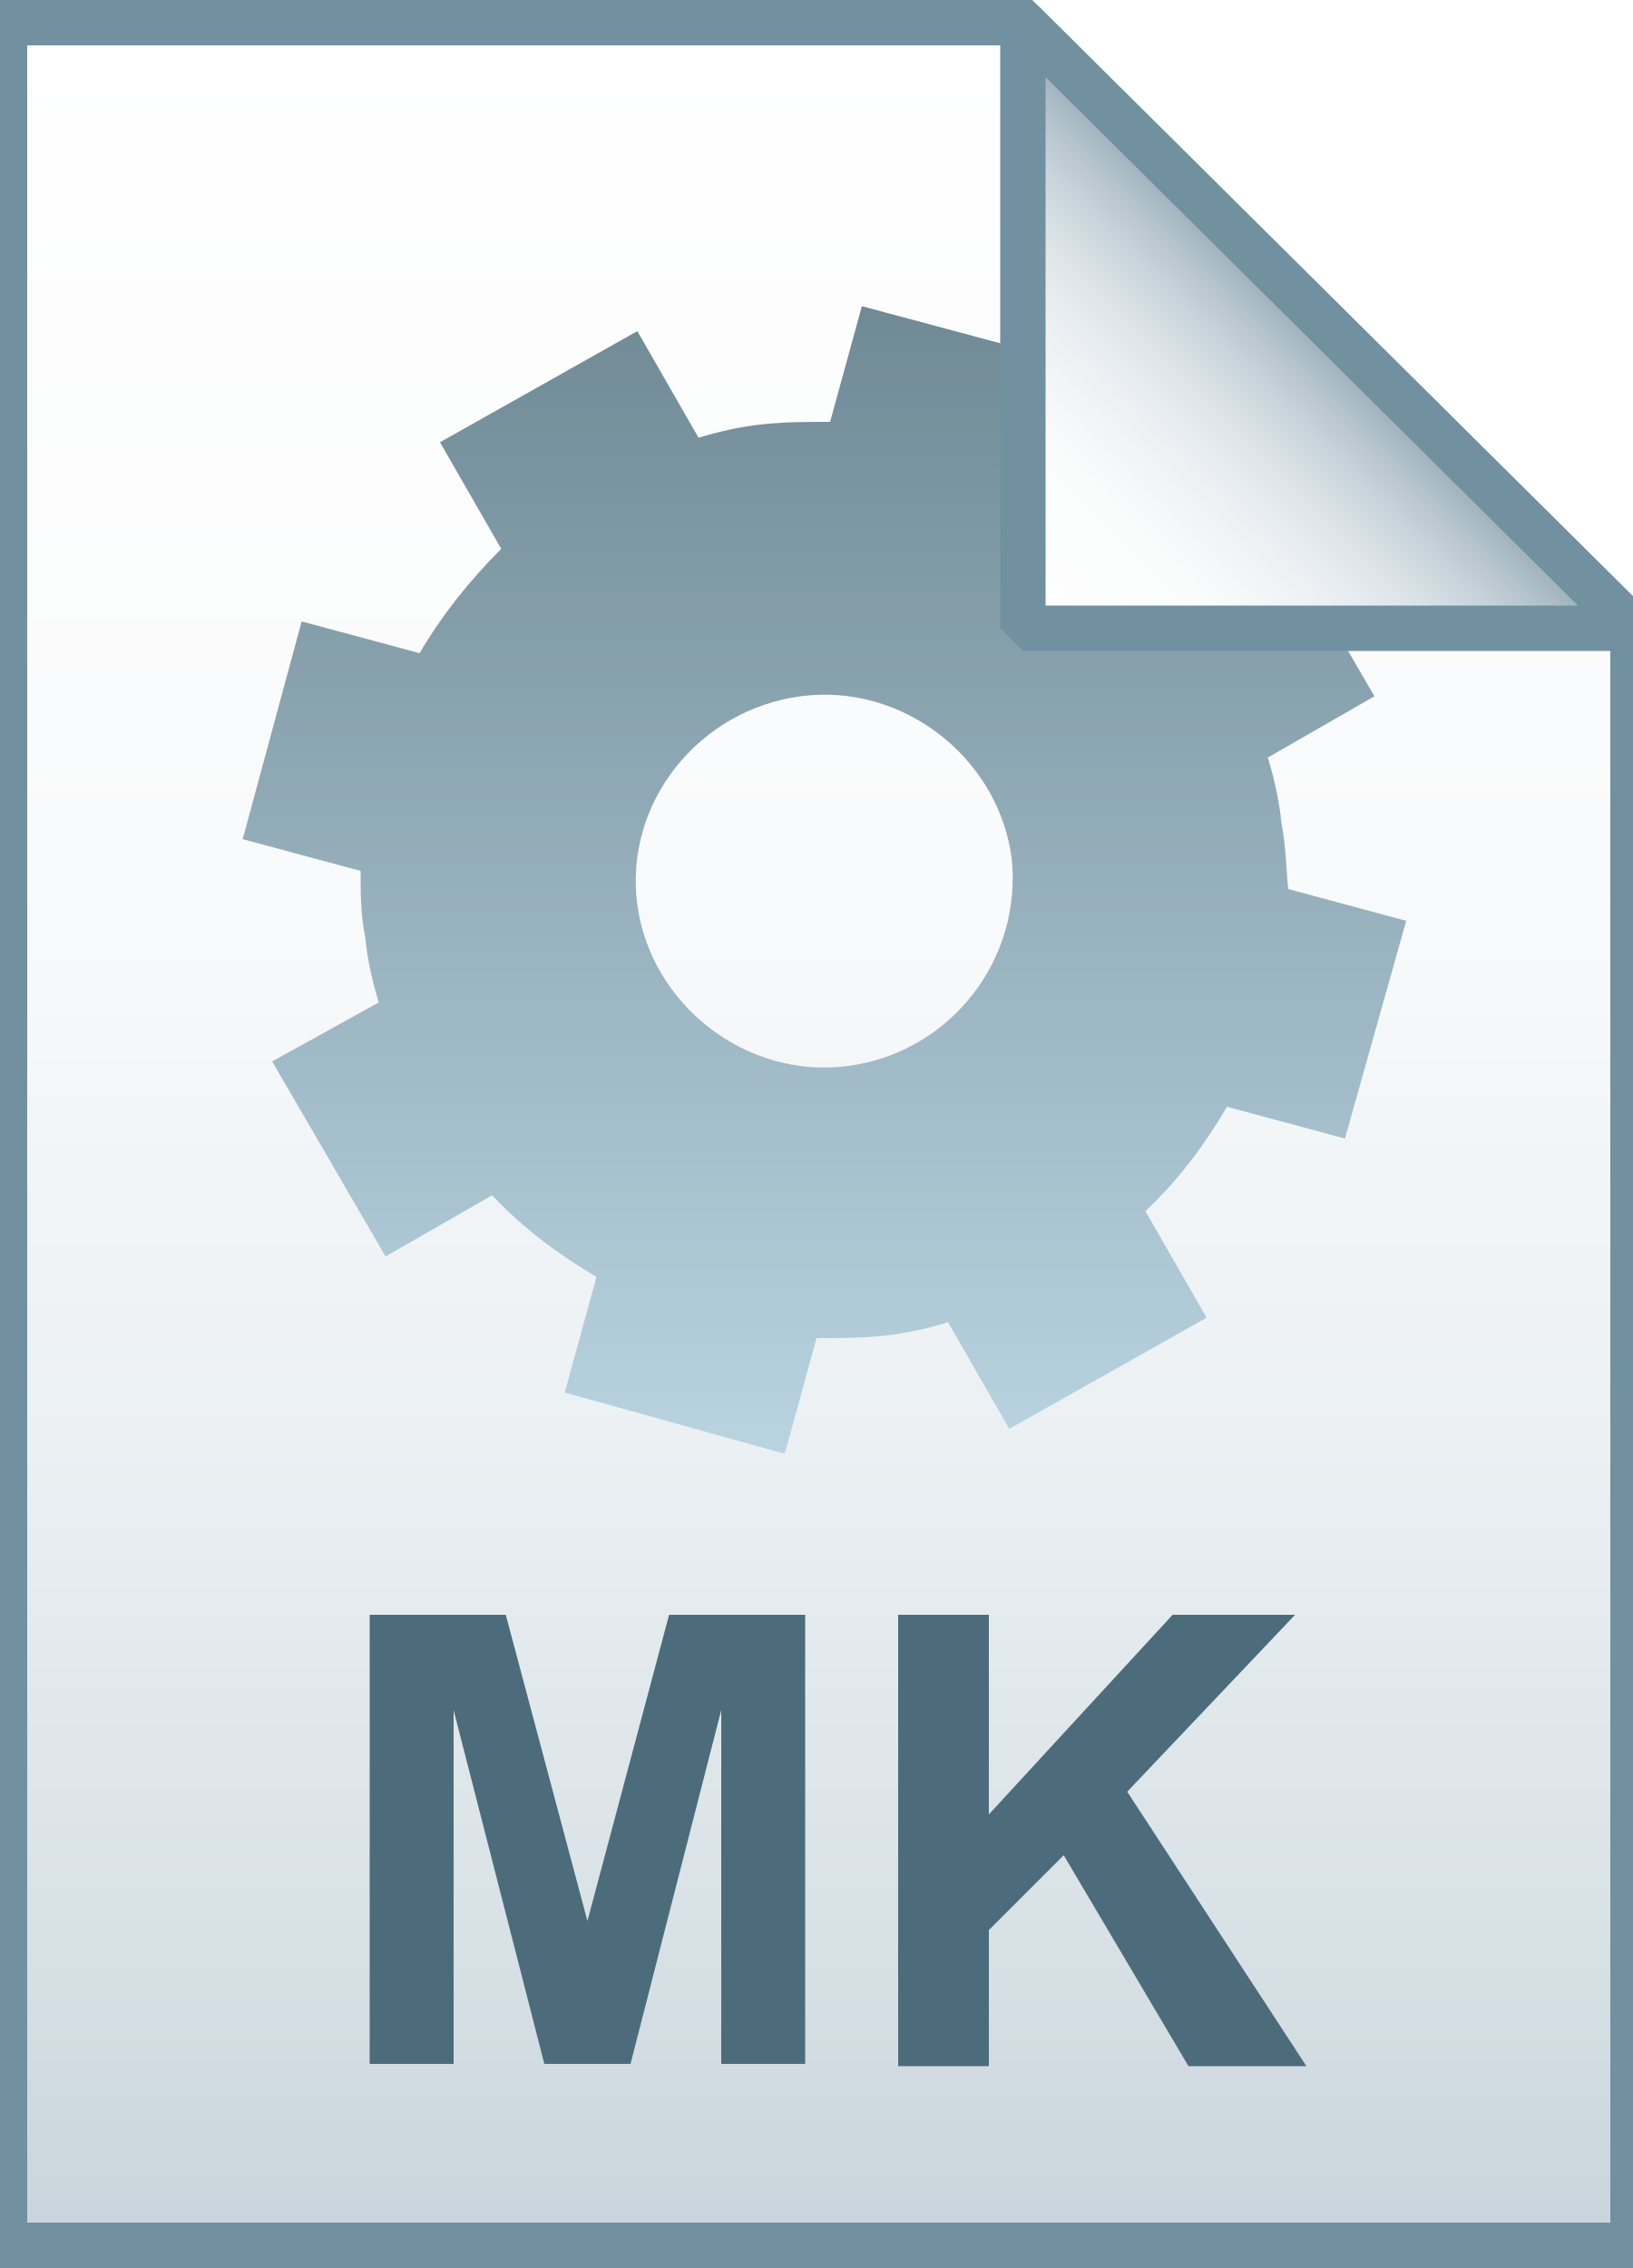
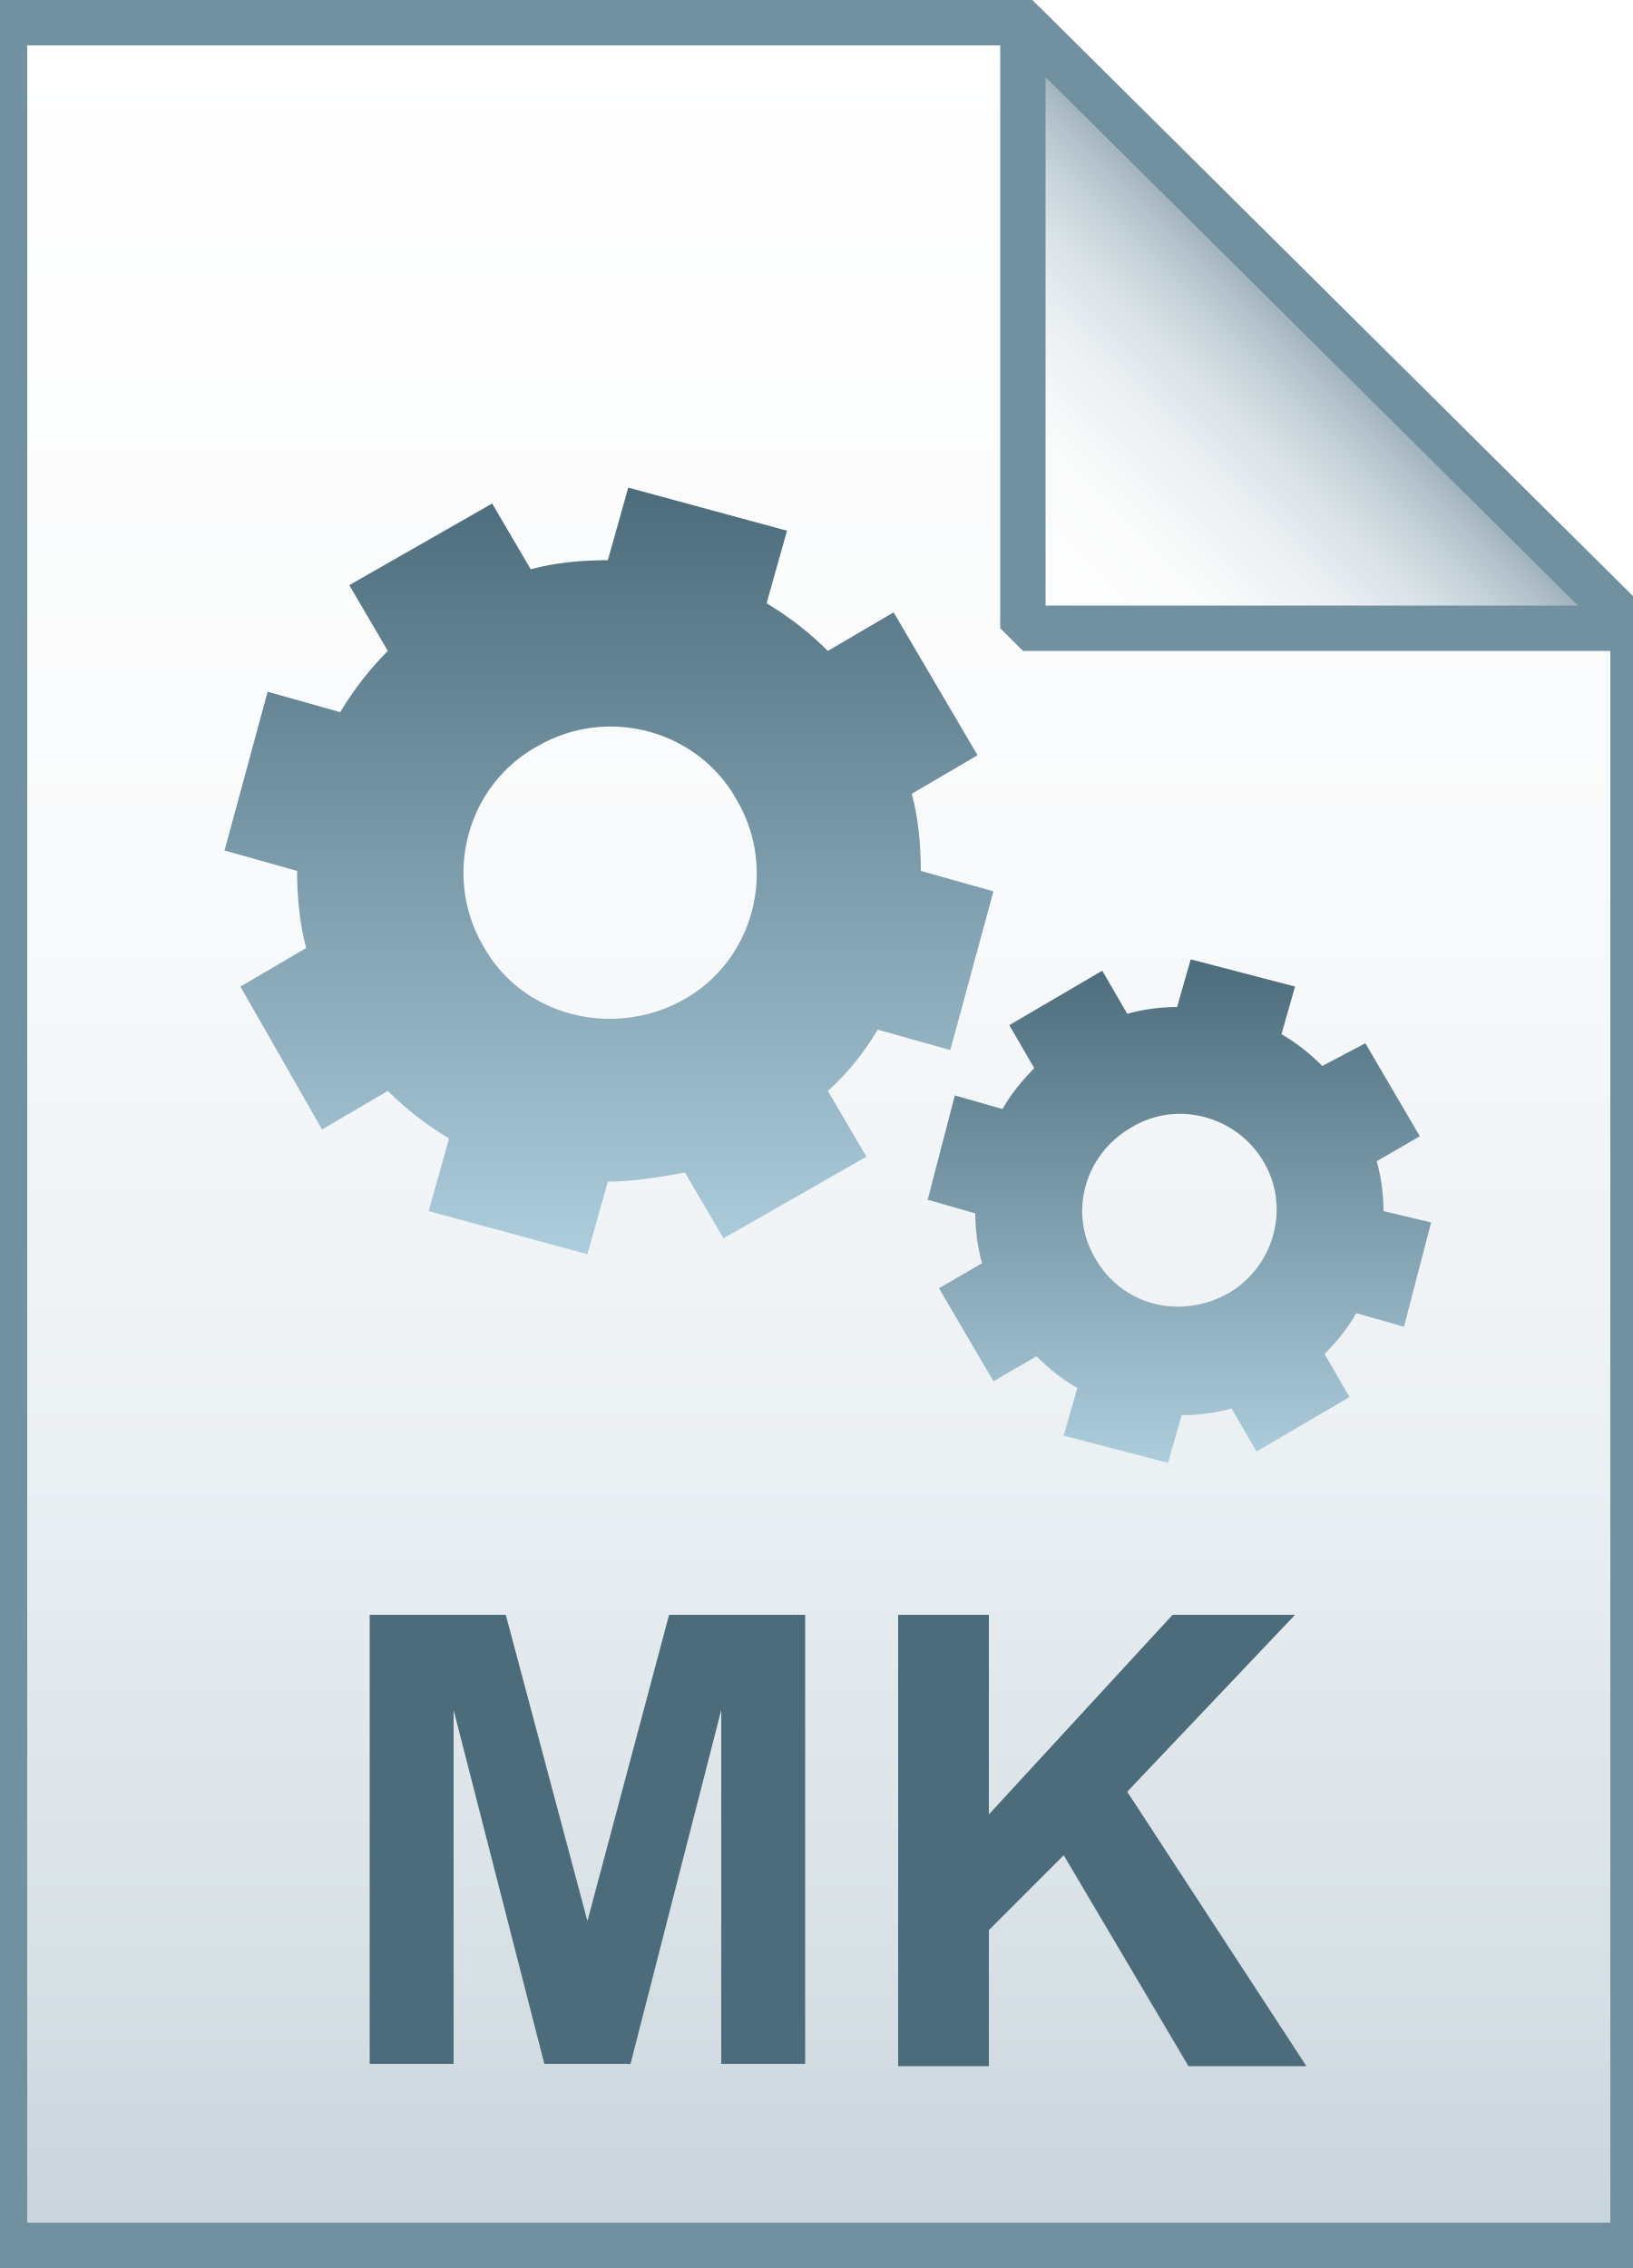
<svg xmlns="http://www.w3.org/2000/svg" viewBox="0 0 72 100">
  <linearGradient id="a" gradientUnits="userSpaceOnUse" x1="36.108" y1="3.003" x2="36.108" y2="101.001" gradientTransform="matrix(1 0 0 -1 0 102)">
    <stop offset="0" stop-color="#c8d4db" />
    <stop offset=".139" stop-color="#d8e1e6" />
    <stop offset=".359" stop-color="#ebf0f3" />
    <stop offset=".617" stop-color="#f9fafb" />
    <stop offset="1" stop-color="#fff" />
  </linearGradient>
  <path d="M45.1 1L72 27.7V99H.2V1h44.9z" fill="url(#a)" />
  <path d="M45.1 1L72 27.7V99H.2V1h44.9z" fill-opacity="0" stroke="#7191a1" stroke-width="2" />
-   <path d="M16.3 91.1V71.2h6l3.6 13.5 3.6-13.5h6V91h-3.7V75.4l-4 15.6H24l-4-15.6V91h-3.7zm23.3 0V71.2h4V80l8.1-8.8h5.4L49.7 79l7.9 12.1h-5.2l-5.5-9.3-3.3 3.3v6h-4z" fill="#4c6c7b" />
-   <linearGradient id="b" gradientUnits="userSpaceOnUse" x1="36.3" y1="37.847" x2="36.3" y2="88.47" gradientTransform="matrix(1 0 0 -1 0 102)">
+   <linearGradient id="b" gradientUnits="userSpaceOnUse" x1="26.861" y1="55.391" x2="26.861" y2="21.5">
    <stop offset="0" stop-color="#adccdc" />
    <stop offset="1" stop-color="#4c6c7b" />
  </linearGradient>
-   <path d="M56.5 36.3c-.1-1-.3-1.9-.6-2.9l4.7-2.7-5-8.6-4.7 2.7c-1.3-1.4-2.9-2.6-4.6-3.6l1.4-5.1-9.7-2.6-1.4 5.1c-1 0-1.9 0-2.9.1s-1.9.3-2.9.6l-2.7-4.7-8.7 4.9 2.7 4.7c-1.4 1.4-2.6 2.9-3.6 4.6l-5.2-1.4-2.6 9.6 5.2 1.4c0 1 0 1.9.2 2.9.1 1 .3 1.9.6 2.9L12 46.8l5 8.6 4.7-2.7c1.3 1.4 2.9 2.6 4.6 3.6l-1.4 5.1 9.7 2.7L36 59c1 0 1.9 0 2.9-.1s1.9-.3 2.9-.6l2.7 4.7 8.7-4.9-2.7-4.7c1.4-1.3 2.6-2.9 3.6-4.6l5.2 1.4 2.7-9.6-5.2-1.4c-.1-.9-.1-1.9-.3-2.9zM37.4 47c-4.5.6-8.7-2.7-9.3-7.1-.6-4.5 2.7-8.6 7.2-9.2 4.5-.6 8.7 2.7 9.3 7.1.5 4.5-2.7 8.6-7.2 9.2z" opacity=".8" fill="url(#b)" />
-   <linearGradient id="c" gradientUnits="userSpaceOnUse" x1="45.122" y1="74.229" x2="58.575" y2="87.683" gradientTransform="matrix(1 0 0 -1 0 102)">
+   <path d="M38.7 45.4l3.2.9 1.9-7-3.2-.9c0-1.1-.1-2.3-.4-3.4l2.9-1.7-3.7-6.3-2.9 1.7c-.8-.8-1.7-1.5-2.7-2.1l.9-3.2-7-1.9-.9 3.2c-1.1 0-2.3.1-3.4.4l-1.7-2.9-6.3 3.6 1.7 2.9c-.8.8-1.5 1.7-2.1 2.7l-3.2-.9-1.9 7 3.2.9c0 1.1.1 2.3.4 3.4l-2.9 1.7 3.6 6.3 2.9-1.7c.8.8 1.7 1.5 2.7 2.1l-.9 3.2 7 1.9.9-3.2c1.1 0 2.3-.2 3.4-.4l1.7 2.9 6.3-3.6-1.7-2.9c.9-.8 1.6-1.7 2.2-2.7zm-17.4-3.7c-1.8-3.1-.7-7.1 2.4-8.8 3.1-1.8 7.1-.7 8.8 2.4 1.8 3.1.7 7.1-2.4 8.8-3.1 1.7-7.1.7-8.8-2.4z" fill="url(#b)" />
+   <linearGradient id="c" gradientUnits="userSpaceOnUse" x1="52.002" y1="64.5" x2="52.002" y2="42.336">
+     <stop offset="0" stop-color="#adccdc" />
+     <stop offset="1" stop-color="#4c6c7b" />
+   </linearGradient>
+   <path d="M55.4 64l4.1-2.4-1.1-1.9c.5-.5 1-1.1 1.4-1.8l2.1.6 1.2-4.6-2.1-.5c0-.7-.1-1.5-.3-2.2l1.9-1.1-2.4-4.1-1.9 1c-.5-.5-1.1-1-1.8-1.4l.6-2.1-4.6-1.2-.6 2.1c-.7 0-1.5.1-2.2.3l-1.1-1.9-4.1 2.4 1.1 1.9c-.5.5-1 1.1-1.4 1.8l-2.1-.6-1.2 4.6 2.1.6c0 .7.1 1.5.3 2.2l-1.9 1.1 2.4 4.1 1.9-1.1c.5.5 1.1 1 1.8 1.4l-.6 2.1 4.6 1.2.6-2.1c.7 0 1.5-.1 2.2-.3l1.1 1.9zm-7.1-8.5c-1.2-2-.5-4.6 1.6-5.8 2-1.2 4.6-.5 5.8 1.5 1.2 2 .5 4.6-1.5 5.8-2.1 1.2-4.7.6-5.9-1.5z" fill="url(#c)" />
+   <path d="M16.3 91.1V71.2h6l3.6 13.5 3.6-13.5h6V91h-3.7V75.4l-4 15.6H24l-4-15.6V91h-3.7zm23.3 0V71.2h4V80l8.1-8.8h5.4L49.7 79l7.9 12.1h-5.2l-5.5-9.3-3.3 3.3v6h-4z" fill="#4c6c7b" />
+   <linearGradient id="d" gradientUnits="userSpaceOnUse" x1="45.122" y1="74.229" x2="58.575" y2="87.683" gradientTransform="matrix(1 0 0 -1 0 102)">
    <stop offset="0" stop-color="#fff" />
    <stop offset=".35" stop-color="#fafbfb" />
    <stop offset=".532" stop-color="#edf1f4" />
    <stop offset=".675" stop-color="#dde5e9" />
    <stop offset=".799" stop-color="#c7d3da" />
    <stop offset=".908" stop-color="#adbdc7" />
    <stop offset="1" stop-color="#92a5b0" />
  </linearGradient>
-   <path d="M45.1 1L72 27.7H45.1V1z" fill="url(#c)" />
+   <path d="M45.1 1L72 27.7H45.1V1z" fill="url(#d)" />
  <path d="M45.1 1L72 27.7H45.1V1z" fill-opacity="0" stroke="#7191a1" stroke-width="2" stroke-linejoin="bevel" />
</svg>
